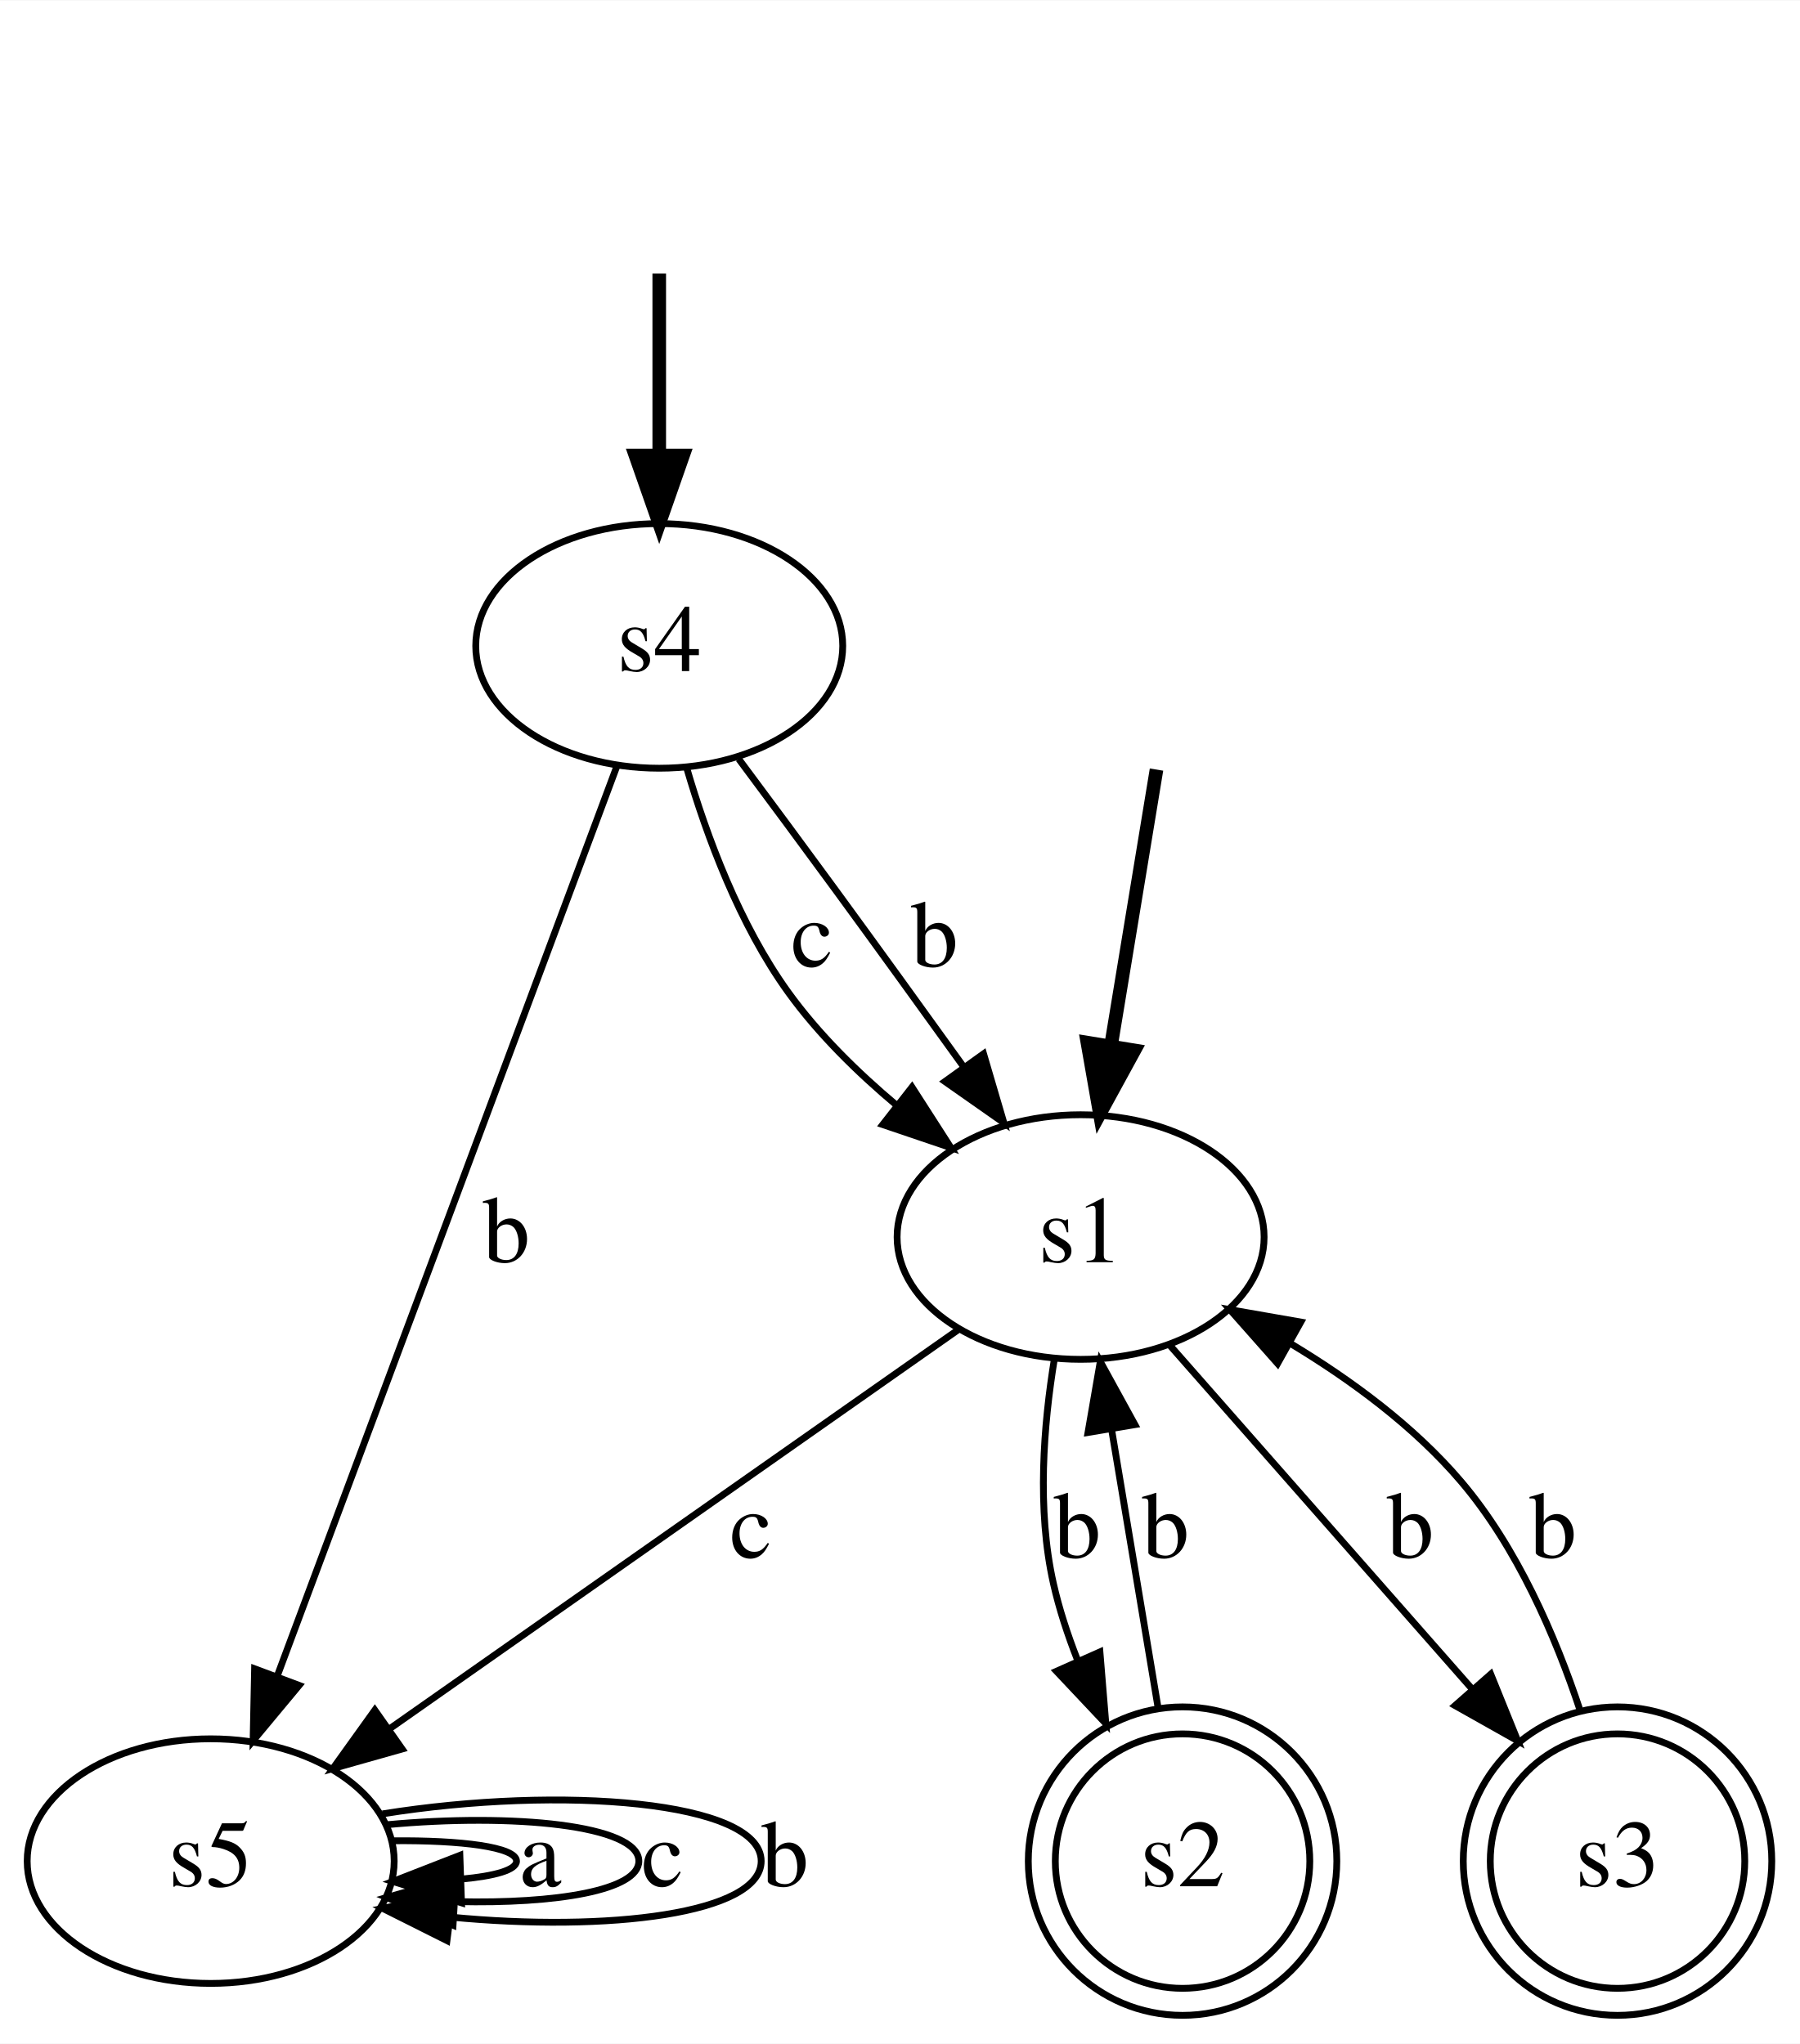
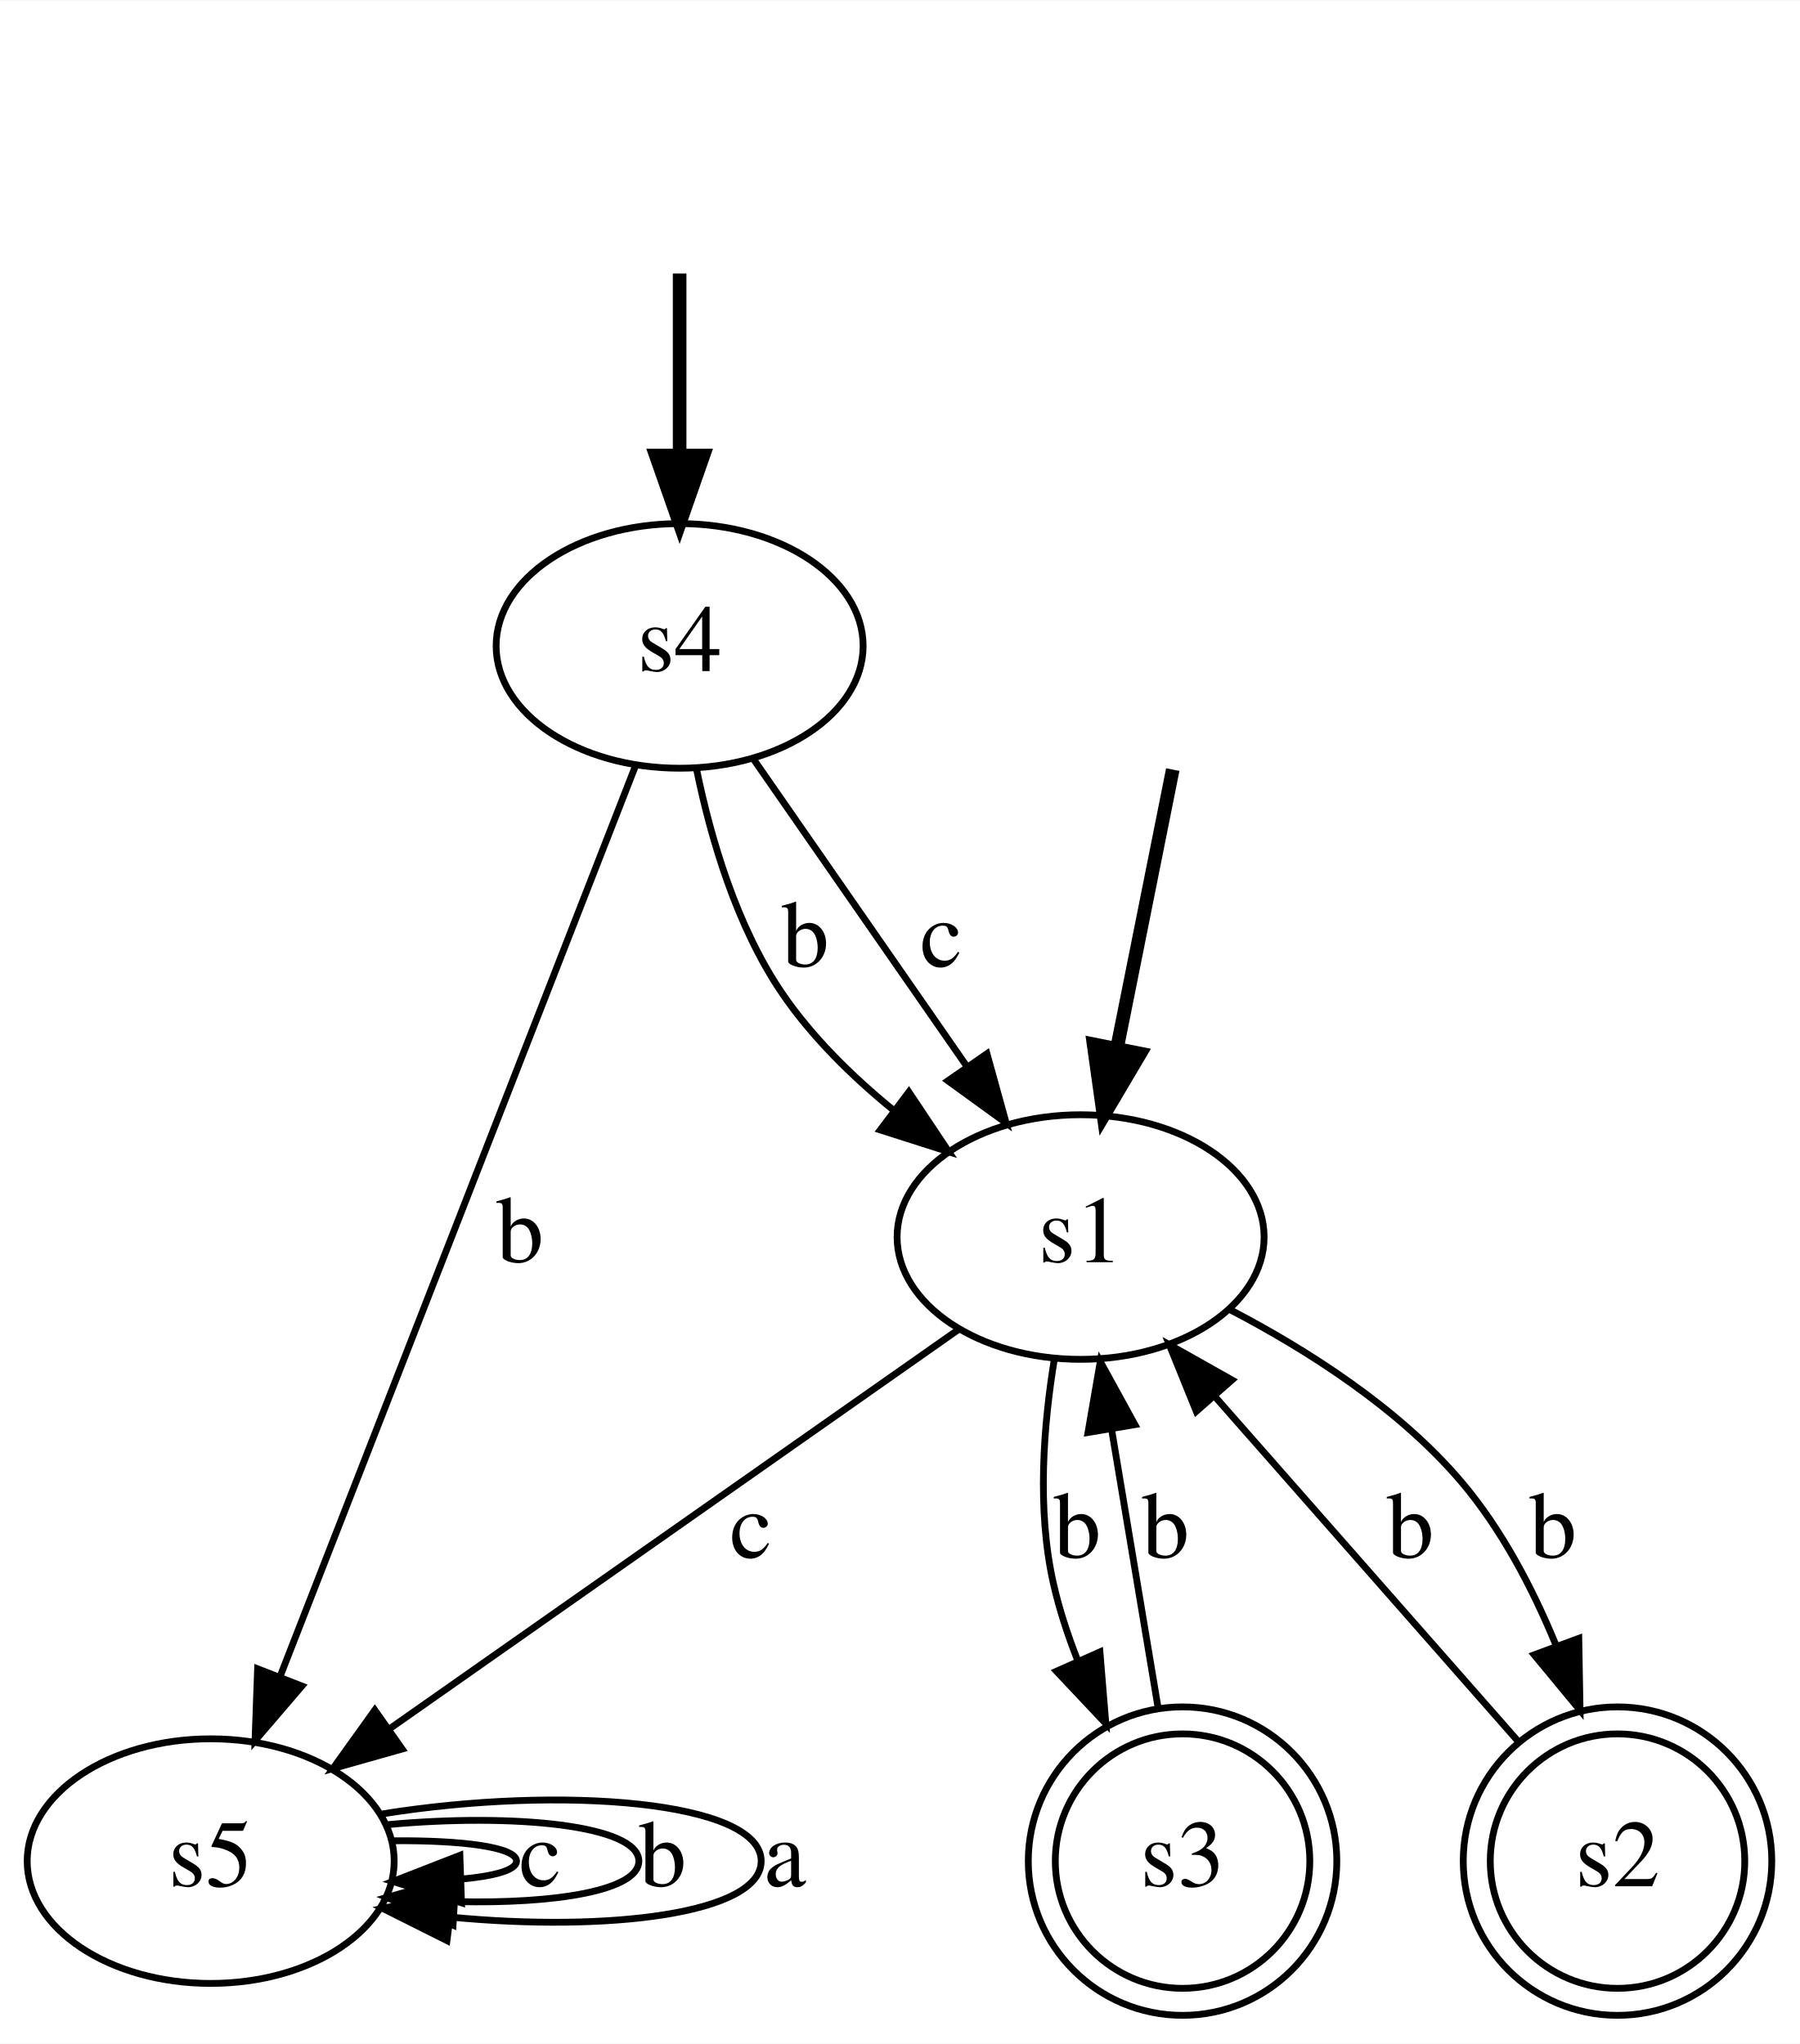
<svg xmlns="http://www.w3.org/2000/svg" width="265pt" height="301pt" viewBox="0.00 0.00 264.85 300.70">
  <g id="graph0" class="graph" transform="scale(1 1) rotate(0) translate(4 296.697)">
    <polygon fill="white" stroke="none" points="-4,4 -4,-296.697 260.848,-296.697 260.848,4 -4,4" />
    <g id="node1" class="node" />
    <g id="node6" class="node">
-       <ellipse fill="none" stroke="black" cx="93" cy="-201.697" rx="27" ry="18" />
-       <text text-anchor="middle" x="93" y="-197.997" font-family="Times,serif" font-size="14.00">s4</text>
+       <ellipse fill="none" stroke="black" cx="96" cy="-201.697" rx="27" ry="18" />
+       <text text-anchor="middle" x="96" y="-197.997" font-family="Times,serif" font-size="14.00">s4</text>
    </g>
    <g id="edge2" class="edge">
-       <path fill="none" stroke="black" stroke-width="2" d="M93,-256.51C93,-248.486 93,-238.744 93,-229.766" />
-       <polygon fill="black" stroke="black" stroke-width="2" points="96.5,-229.725 93,-219.725 89.5,-229.726 96.5,-229.725" />
+       <path fill="none" stroke="black" stroke-width="2" d="M96,-256.51C96,-248.486 96,-238.744 96,-229.766" />
+       <polygon fill="black" stroke="black" stroke-width="2" points="99.5,-229.725 96,-219.725 92.5,-229.726 99.5,-229.725" />
    </g>
    <g id="node2" class="node" />
-     <g id="node7" class="node">
+     <g id="node5" class="node">
      <ellipse fill="none" stroke="black" cx="155" cy="-114.697" rx="27" ry="18" />
      <text text-anchor="middle" x="155" y="-110.997" font-family="Times,serif" font-size="14.00">s1</text>
    </g>
    <g id="edge1" class="edge">
-       <path fill="none" stroke="black" stroke-width="2" d="M166.167,-183.496C164.25,-171.859 161.678,-156.245 159.486,-142.933" />
-       <polygon fill="black" stroke="black" stroke-width="2" points="162.908,-142.17 157.829,-132.872 156.001,-143.308 162.908,-142.17" />
+       <path fill="none" stroke="black" stroke-width="2" d="M168.56,-183.496C166.217,-171.783 163.068,-156.039 160.395,-142.671" />
+       <polygon fill="black" stroke="black" stroke-width="2" points="163.77,-141.701 158.377,-132.582 156.906,-143.074 163.77,-141.701" />
    </g>
    <g id="node3" class="node">
+       <ellipse fill="none" stroke="black" cx="234" cy="-22.848" rx="18.724" ry="18.724" />
+       <ellipse fill="none" stroke="black" cx="234" cy="-22.848" rx="22.698" ry="22.698" />
+       <text text-anchor="middle" x="234" y="-19.148" font-family="Times,serif" font-size="14.00">s2</text>
+     </g>
+     <g id="edge3" class="edge">
+       <path fill="none" stroke="black" d="M219.323,-40.541C206.79,-54.795 188.651,-75.425 174.828,-91.146" />
+       <polygon fill="black" stroke="black" points="172.02,-89.039 168.045,-98.86 177.277,-93.661 172.02,-89.039" />
+       <text text-anchor="middle" x="203.5" y="-67.497" font-family="Times,serif" font-size="14.00">b</text>
+     </g>
+     <g id="node4" class="node">
      <ellipse fill="none" stroke="black" cx="170" cy="-22.848" rx="18.724" ry="18.724" />
      <ellipse fill="none" stroke="black" cx="170" cy="-22.848" rx="22.698" ry="22.698" />
-       <text text-anchor="middle" x="170" y="-19.148" font-family="Times,serif" font-size="14.00">s2</text>
+       <text text-anchor="middle" x="170" y="-19.148" font-family="Times,serif" font-size="14.00">s3</text>
    </g>
-     <g id="edge6" class="edge">
+     <g id="edge4" class="edge">
      <path fill="none" stroke="black" d="M166.374,-45.569C164.32,-57.872 161.732,-73.374 159.544,-86.481" />
      <polygon fill="black" stroke="black" points="156.087,-85.933 157.892,-96.373 162.991,-87.086 156.087,-85.933" />
      <text text-anchor="middle" x="167.5" y="-67.497" font-family="Times,serif" font-size="14.00">b</text>
    </g>
-     <g id="node4" class="node">
-       <ellipse fill="none" stroke="black" cx="27" cy="-22.848" rx="27" ry="18" />
-       <text text-anchor="middle" x="27" y="-19.148" font-family="Times,serif" font-size="14.00">s5</text>
-     </g>
-     <g id="edge3" class="edge">
-       <path fill="none" stroke="black" d="M53.795,-25.842C63.78,-25.94 72,-24.942 72,-22.848 72,-21.54 68.789,-20.659 63.943,-20.207" />
-       <polygon fill="black" stroke="black" points="63.91,-16.704 53.795,-19.855 63.667,-23.7 63.91,-16.704" />
-       <text text-anchor="middle" x="75.5" y="-19.148" font-family="Times,serif" font-size="14.00">a</text>
-     </g>
-     <g id="edge4" class="edge">
-       <path fill="none" stroke="black" d="M52.885,-28.202C71.479,-29.945 90,-28.161 90,-22.848 90,-18.532 77.773,-16.544 63.215,-16.886" />
-       <polygon fill="black" stroke="black" points="62.662,-13.412 52.885,-17.494 63.074,-20.4 62.662,-13.412" />
-       <text text-anchor="middle" x="93.5" y="-19.148" font-family="Times,serif" font-size="14.00">c</text>
-     </g>
-     <g id="edge5" class="edge">
-       <path fill="none" stroke="black" d="M52.295,-29.804C78.567,-34.026 108,-31.708 108,-22.848 108,-15.096 85.465,-12.352 62.232,-14.616" />
-       <polygon fill="black" stroke="black" points="61.768,-11.146 52.295,-15.892 62.66,-18.089 61.768,-11.146" />
-       <text text-anchor="middle" x="111.5" y="-19.148" font-family="Times,serif" font-size="14.00">b</text>
-     </g>
-     <g id="node5" class="node">
-       <ellipse fill="none" stroke="black" cx="234" cy="-22.848" rx="18.724" ry="18.724" />
-       <ellipse fill="none" stroke="black" cx="234" cy="-22.848" rx="22.698" ry="22.698" />
-       <text text-anchor="middle" x="234" y="-19.148" font-family="Times,serif" font-size="14.00">s3</text>
-     </g>
-     <g id="edge13" class="edge">
-       <path fill="none" stroke="black" d="M228.488,-45.044C224.858,-55.981 219.227,-69.021 211,-78.697 204.093,-86.82 194.814,-93.66 185.798,-99.077" />
-       <polygon fill="black" stroke="black" points="183.987,-96.08 176.967,-104.015 187.403,-102.19 183.987,-96.08" />
+     <g id="edge6" class="edge">
+       <path fill="none" stroke="black" d="M176.967,-104.015C188.365,-98.078 201.791,-89.528 211,-78.697 216.913,-71.742 221.485,-63.05 224.937,-54.649" />
+       <polygon fill="black" stroke="black" points="228.303,-55.637 228.488,-45.044 221.738,-53.21 228.303,-55.637" />
      <text text-anchor="middle" x="224.5" y="-67.497" font-family="Times,serif" font-size="14.00">b</text>
    </g>
-     <g id="edge8" class="edge">
-       <path fill="none" stroke="black" d="M86.791,-184.059C75.293,-153.25 50.605,-87.098 36.82,-50.16" />
-       <polygon fill="black" stroke="black" points="40.016,-48.715 33.241,-40.57 33.458,-51.163 40.016,-48.715" />
-       <text text-anchor="middle" x="70.5" y="-110.997" font-family="Times,serif" font-size="14.00">b</text>
-     </g>
    <g id="edge7" class="edge">
-       <path fill="none" stroke="black" d="M97.004,-183.863C99.997,-173.617 104.824,-160.635 112,-150.697 116.416,-144.58 122.159,-138.929 128.002,-134.03" />
-       <polygon fill="black" stroke="black" points="130.192,-136.76 135.916,-127.845 125.882,-131.245 130.192,-136.76" />
-       <text text-anchor="middle" x="115.5" y="-154.497" font-family="Times,serif" font-size="14.00">c</text>
-     </g>
-     <g id="edge9" class="edge">
-       <path fill="none" stroke="black" d="M104.698,-185.053C109.19,-179.019 114.353,-172.051 119,-165.697 125.186,-157.238 131.91,-147.931 137.854,-139.664" />
-       <polygon fill="black" stroke="black" points="140.723,-141.669 143.71,-131.504 135.036,-137.587 140.723,-141.669" />
-       <text text-anchor="middle" x="133.5" y="-154.497" font-family="Times,serif" font-size="14.00">b</text>
-     </g>
-     <g id="edge11" class="edge">
      <path fill="none" stroke="black" d="M151.156,-96.851C149.541,-87.069 148.541,-74.569 151,-63.697 151.844,-59.964 153.082,-56.171 154.528,-52.483" />
      <polygon fill="black" stroke="black" points="157.844,-53.642 158.713,-43.083 151.449,-50.795 157.844,-53.642" />
      <text text-anchor="middle" x="154.5" y="-67.497" font-family="Times,serif" font-size="14.00">b</text>
    </g>
-     <g id="edge10" class="edge">
+     <g id="node7" class="node">
+       <ellipse fill="none" stroke="black" cx="27" cy="-22.848" rx="27" ry="18" />
+       <text text-anchor="middle" x="27" y="-19.148" font-family="Times,serif" font-size="14.00">s5</text>
+     </g>
+     <g id="edge5" class="edge">
      <path fill="none" stroke="black" d="M136.932,-101.014C115.11,-85.696 78.23,-59.808 53.265,-42.285" />
      <polygon fill="black" stroke="black" points="55.172,-39.347 44.976,-36.466 51.15,-45.076 55.172,-39.347" />
      <text text-anchor="middle" x="106.5" y="-67.497" font-family="Times,serif" font-size="14.00">c</text>
    </g>
+     <g id="edge8" class="edge">
+       <path fill="none" stroke="black" d="M106.822,-185.106C115.582,-172.485 128.076,-154.485 138.146,-139.978" />
+       <polygon fill="black" stroke="black" points="141.22,-141.687 144.047,-131.476 135.47,-137.695 141.22,-141.687" />
+       <text text-anchor="middle" x="134.5" y="-154.497" font-family="Times,serif" font-size="14.00">c</text>
+     </g>
+     <g id="edge9" class="edge">
+       <path fill="none" stroke="black" d="M98.524,-183.373C100.63,-173.194 104.395,-160.453 111,-150.697 115.364,-144.251 121.279,-138.424 127.356,-133.457" />
+       <polygon fill="black" stroke="black" points="129.729,-136.051 135.611,-127.238 125.517,-130.46 129.729,-136.051" />
+       <text text-anchor="middle" x="114.5" y="-154.497" font-family="Times,serif" font-size="14.00">b</text>
+     </g>
+     <g id="edge10" class="edge">
+       <path fill="none" stroke="black" d="M89.509,-184.059C77.488,-153.25 51.678,-87.098 37.266,-50.16" />
+       <polygon fill="black" stroke="black" points="40.42,-48.614 33.524,-40.57 33.899,-51.159 40.42,-48.614" />
+       <text text-anchor="middle" x="72.5" y="-110.997" font-family="Times,serif" font-size="14.00">b</text>
+     </g>
+     <g id="edge11" class="edge">
+       <path fill="none" stroke="black" d="M53.795,-25.842C63.78,-25.94 72,-24.942 72,-22.848 72,-21.54 68.789,-20.659 63.943,-20.207" />
+       <polygon fill="black" stroke="black" points="63.91,-16.704 53.795,-19.855 63.667,-23.7 63.91,-16.704" />
+       <text text-anchor="middle" x="75.5" y="-19.148" font-family="Times,serif" font-size="14.00">c</text>
+     </g>
    <g id="edge12" class="edge">
-       <path fill="none" stroke="black" d="M168.045,-98.86C180.172,-85.068 198.457,-64.273 212.7,-48.073" />
-       <polygon fill="black" stroke="black" points="215.348,-50.362 219.323,-40.541 210.091,-45.74 215.348,-50.362" />
-       <text text-anchor="middle" x="203.5" y="-67.497" font-family="Times,serif" font-size="14.00">b</text>
+       <path fill="none" stroke="black" d="M52.885,-28.202C71.479,-29.945 90,-28.161 90,-22.848 90,-18.532 77.773,-16.544 63.215,-16.886" />
+       <polygon fill="black" stroke="black" points="62.662,-13.412 52.885,-17.494 63.074,-20.4 62.662,-13.412" />
+       <text text-anchor="middle" x="93.5" y="-19.148" font-family="Times,serif" font-size="14.00">b</text>
+     </g>
+     <g id="edge13" class="edge">
+       <path fill="none" stroke="black" d="M52.295,-29.804C78.567,-34.026 108,-31.708 108,-22.848 108,-15.096 85.465,-12.352 62.232,-14.616" />
+       <polygon fill="black" stroke="black" points="61.768,-11.146 52.295,-15.892 62.66,-18.089 61.768,-11.146" />
+       <text text-anchor="middle" x="111.5" y="-19.148" font-family="Times,serif" font-size="14.00">a</text>
    </g>
  </g>
</svg>
